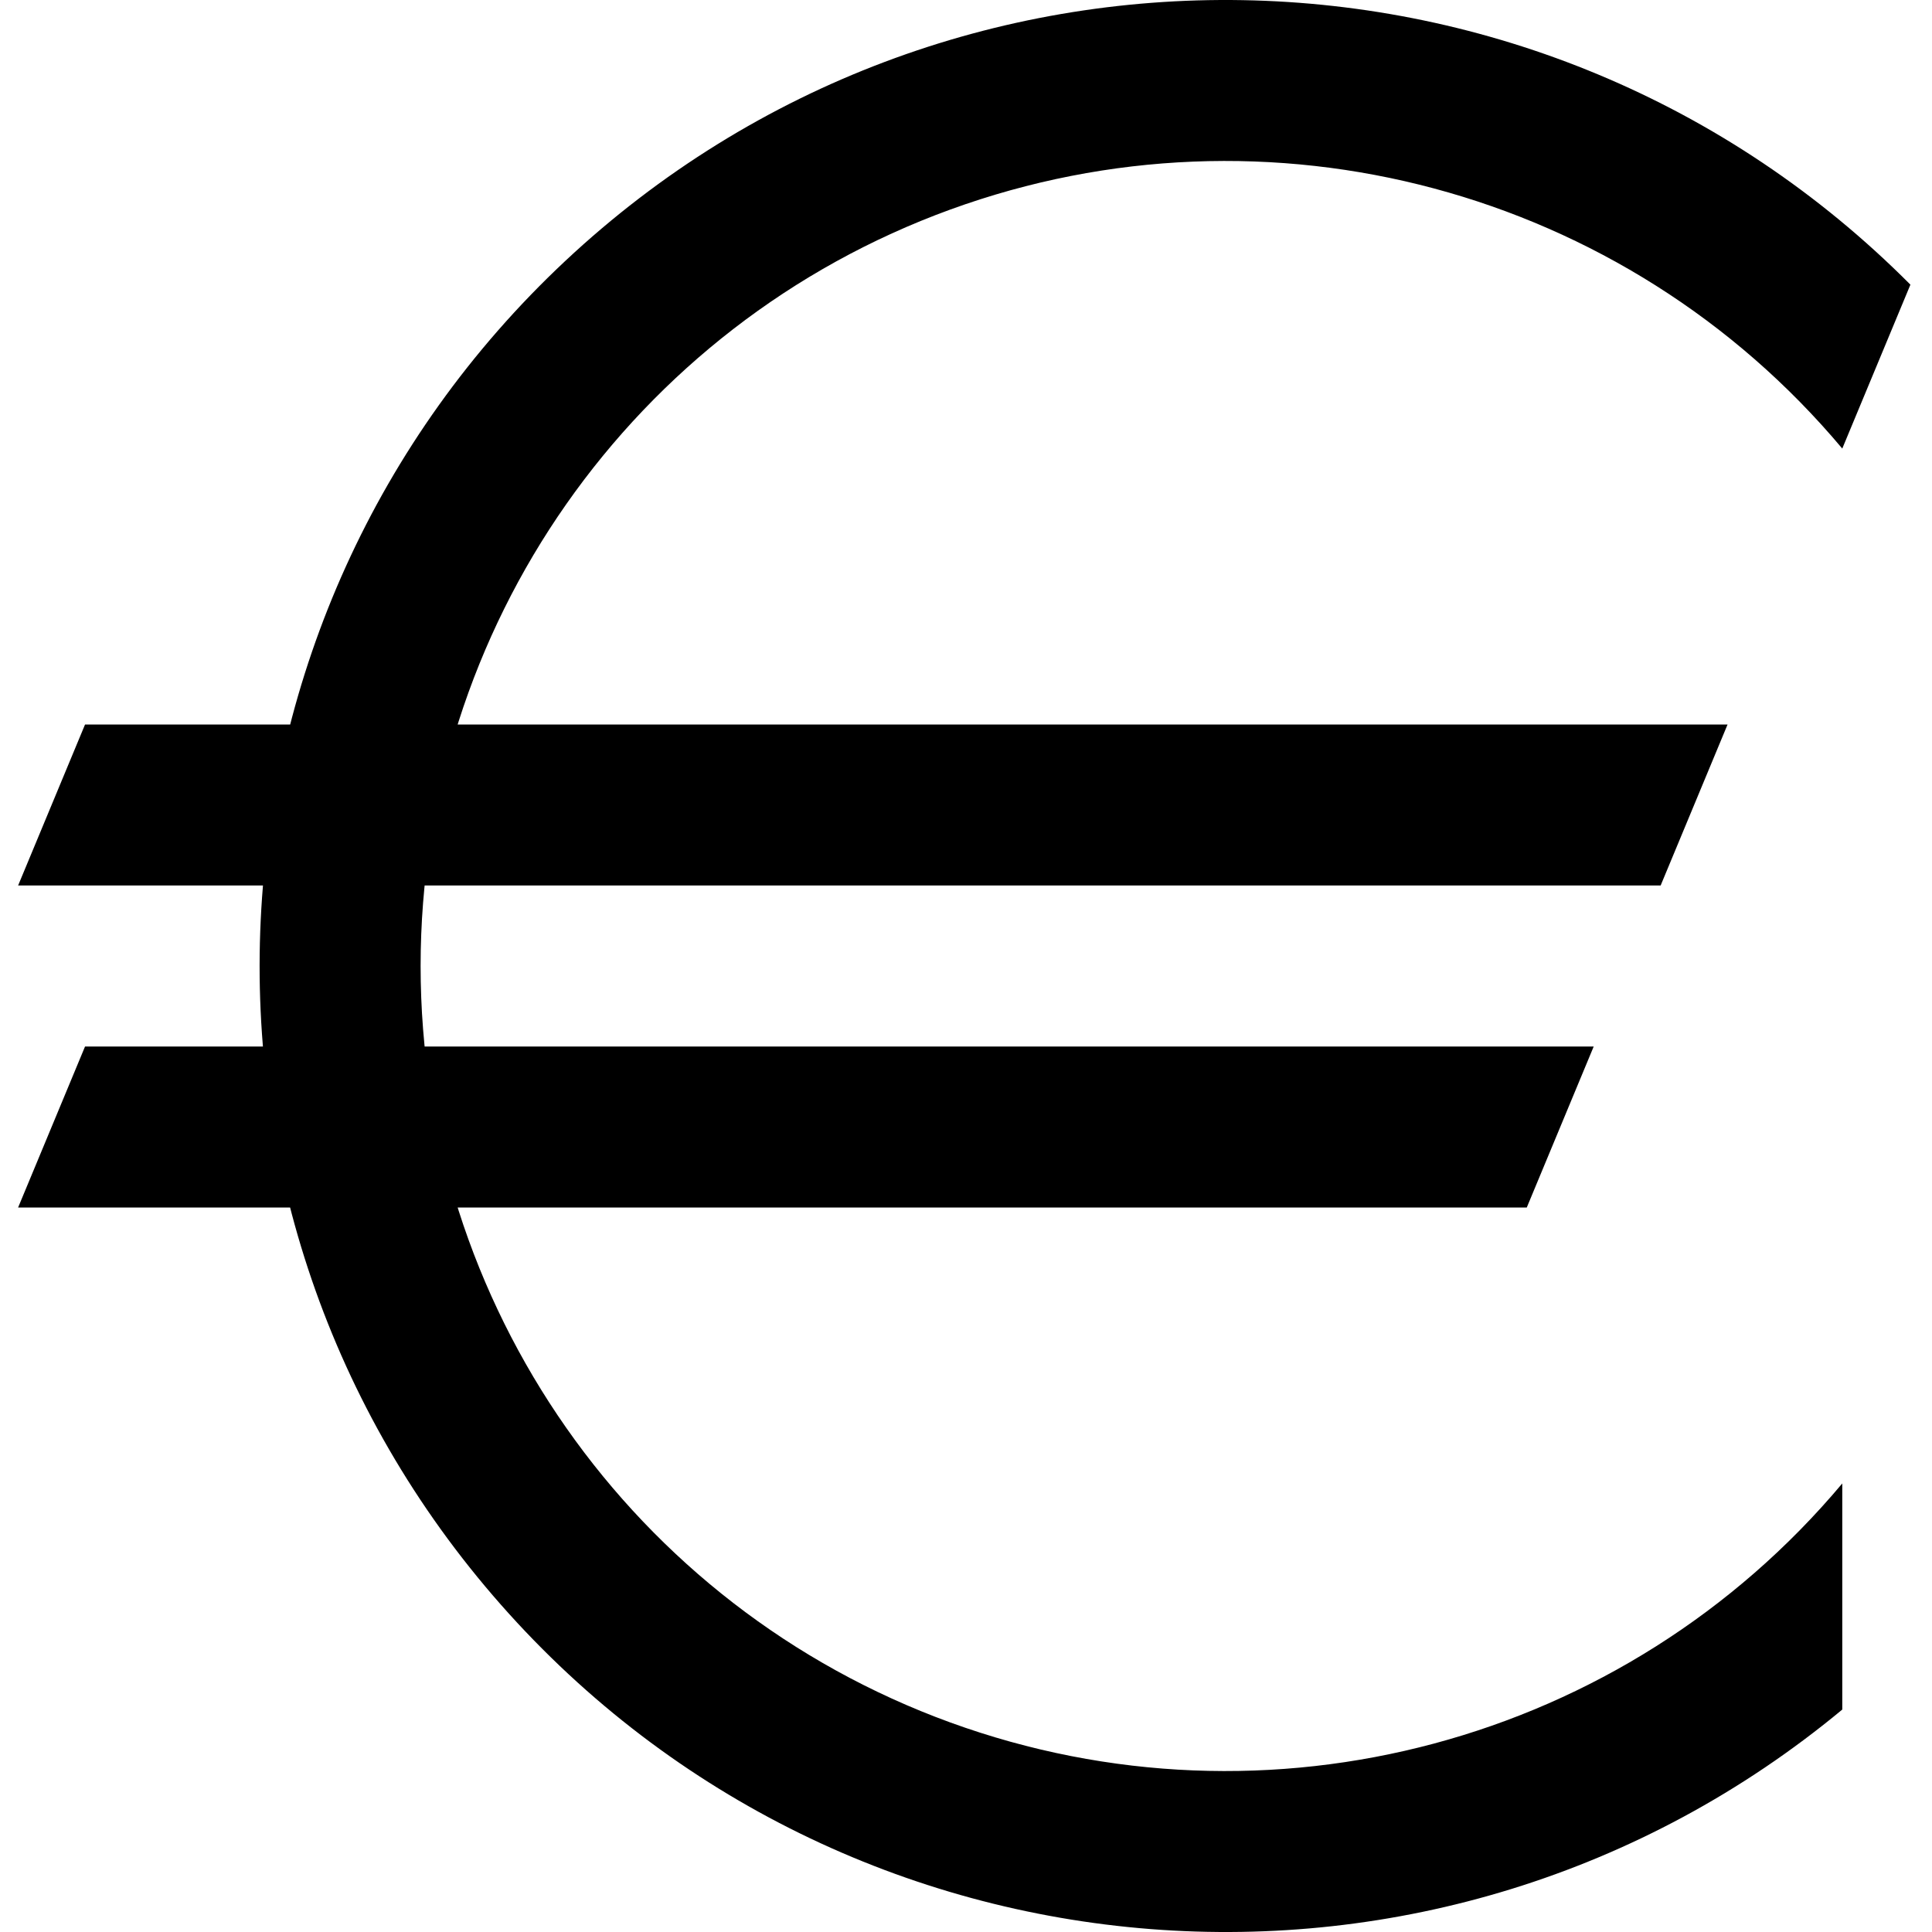
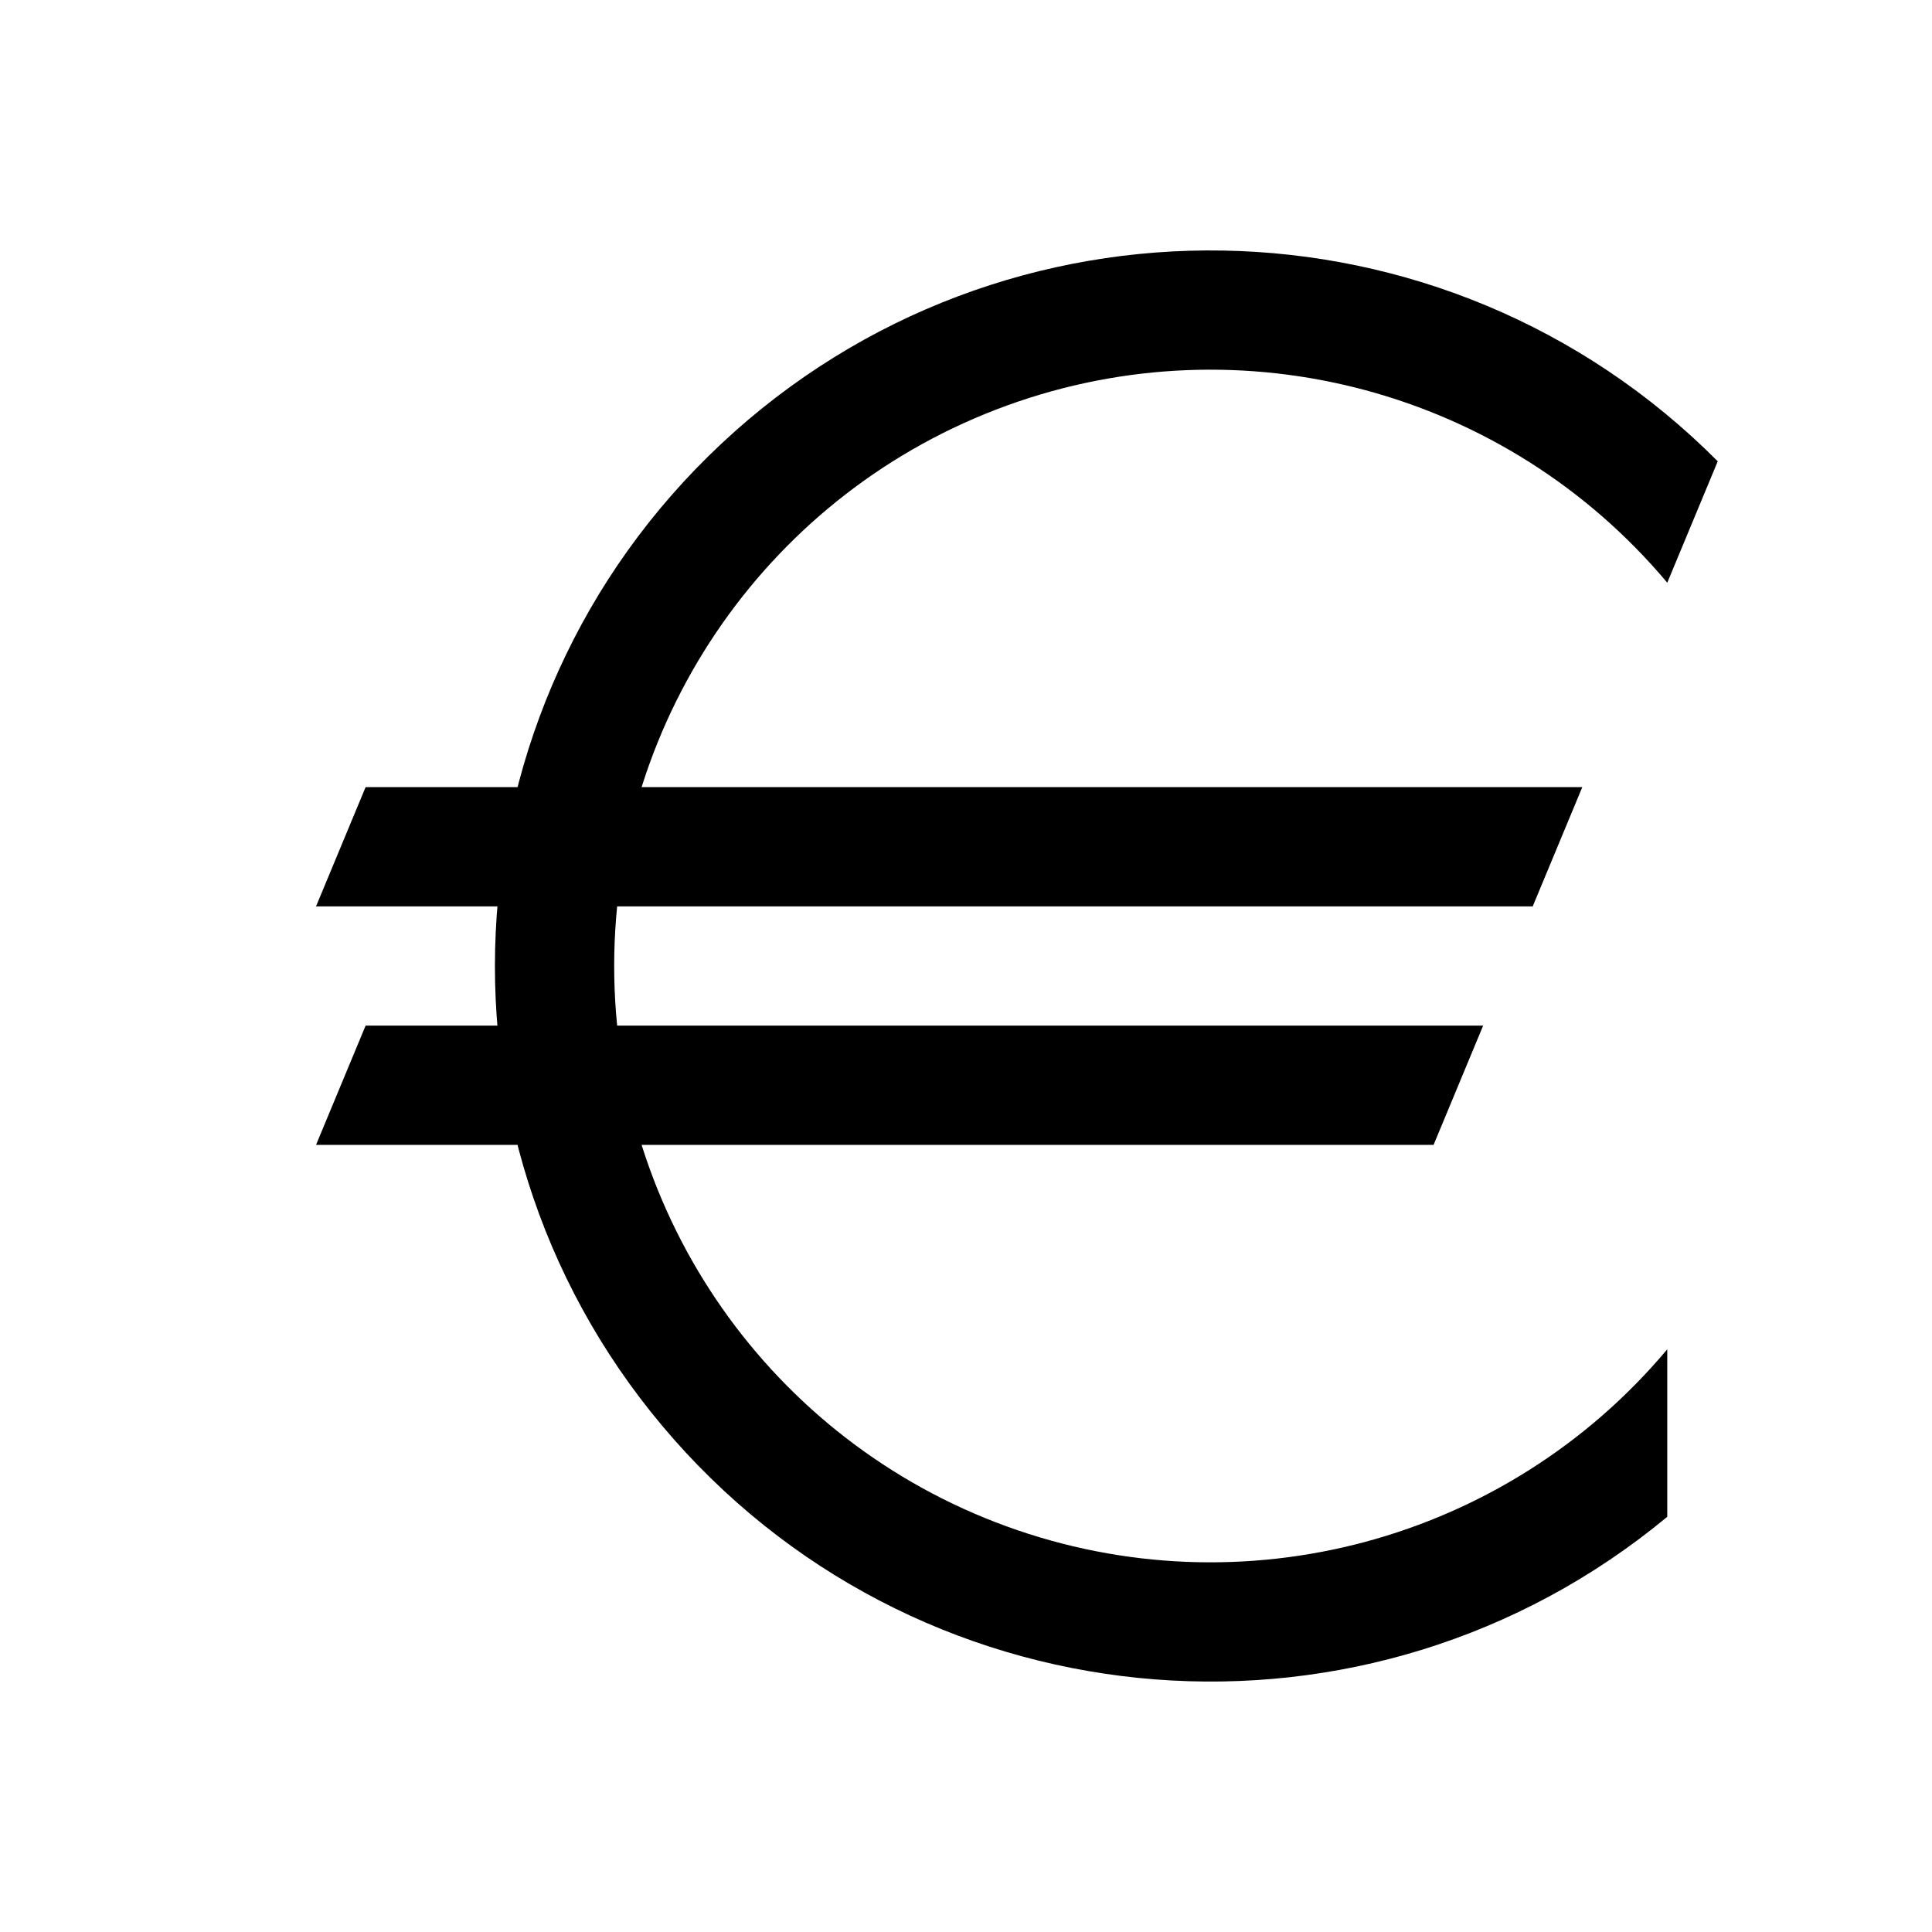
- <svg xmlns="http://www.w3.org/2000/svg" width="20" height="20" viewBox="-75 -60 117.75 120">
+ <svg xmlns="http://www.w3.org/2000/svg" width="20" height="20" viewBox="-100 -81 159 162">
  <path d="M-70.843-15H31.177l-4.157 10H-75zm0 20H22.863l-4.157 10H-75zM38.302-32.139a50 50 0 1 0 0 64.279v14.044a60 60 0 1 1 4.232-88.503z" />
</svg>
